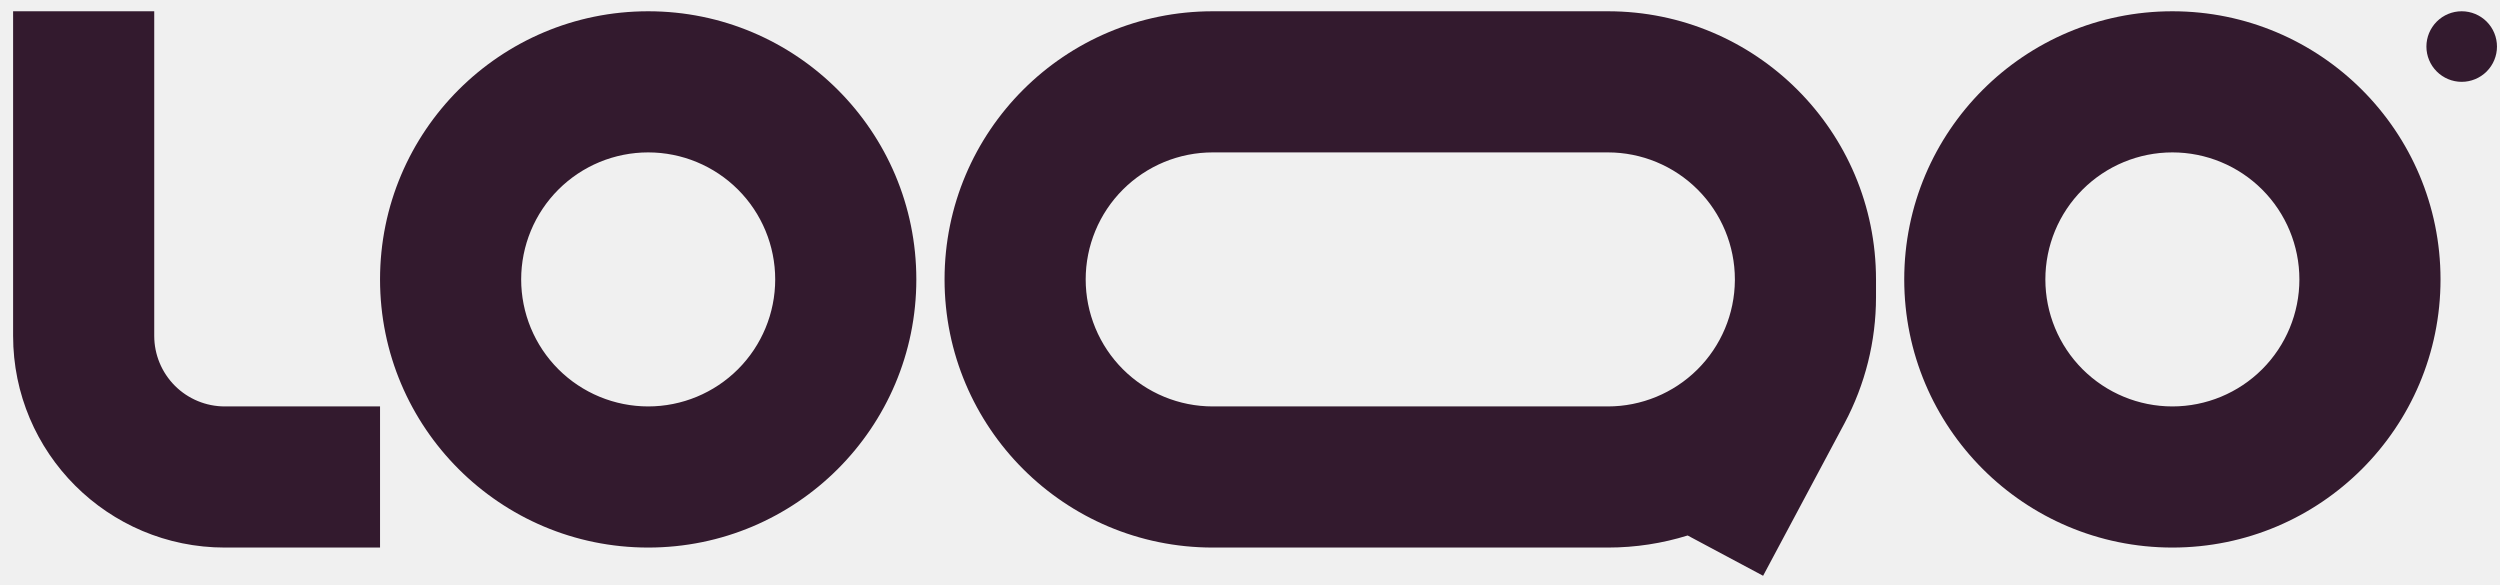
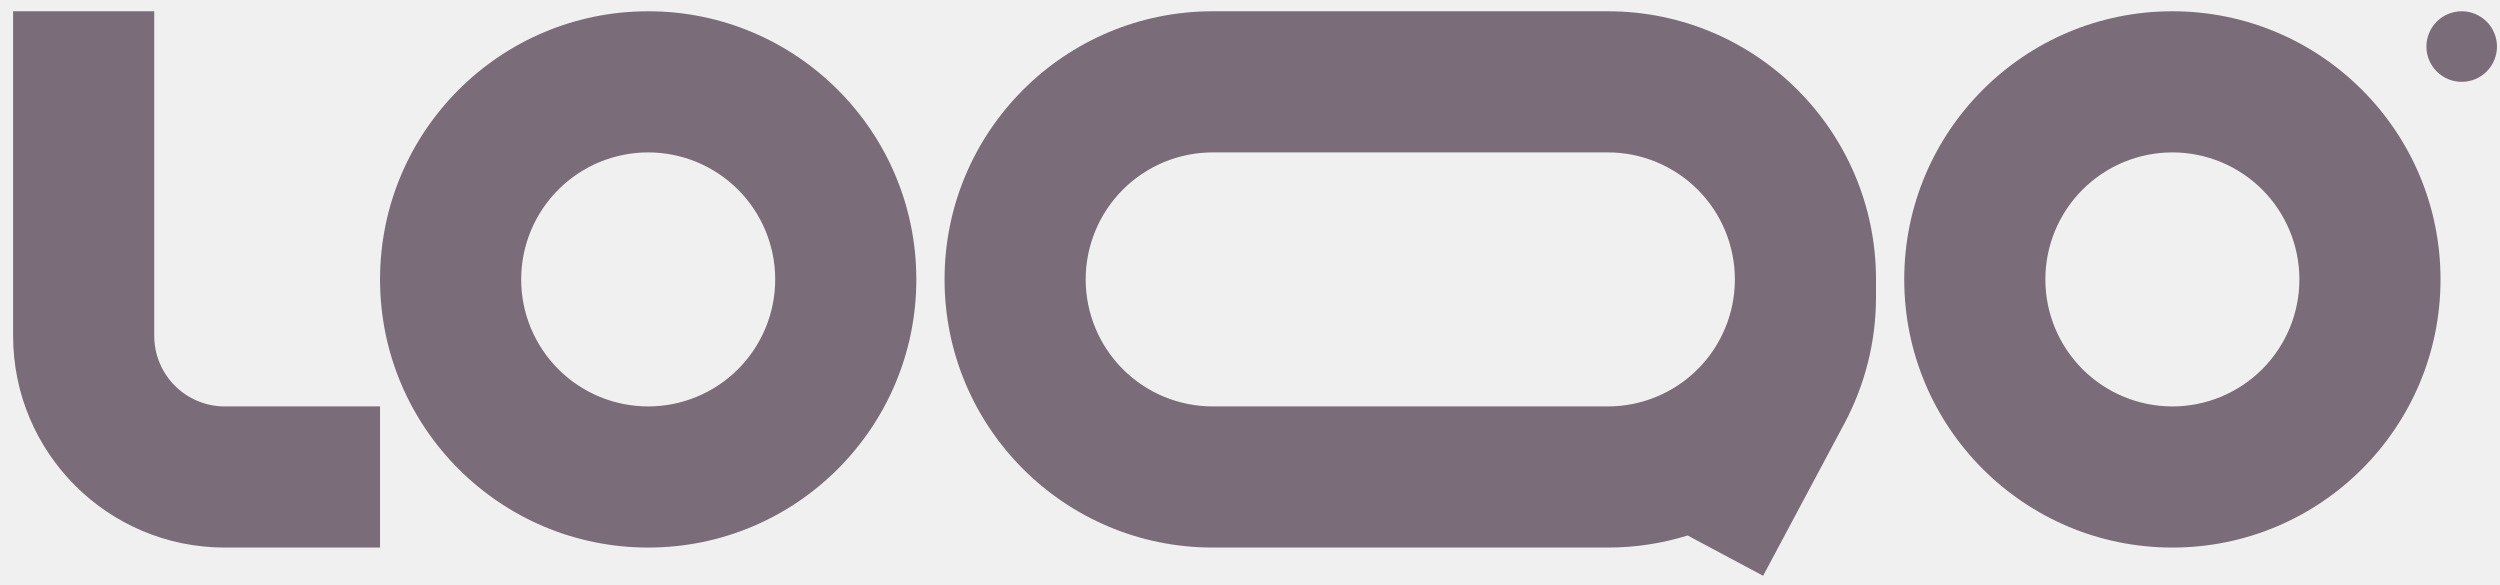
<svg xmlns="http://www.w3.org/2000/svg" width="124" height="29" viewBox="0 0 124 29" fill="none">
  <g clip-path="url(#clip0_53_20813)">
-     <path fill-rule="evenodd" clip-rule="evenodd" d="M11.15 20.159C10.222 20.159 9.331 19.79 8.675 19.134C8.019 18.477 7.65 17.587 7.65 16.659V0.559H0.65V16.659C0.65 22.458 5.351 27.159 11.15 27.159H18.85V20.159H11.15ZM32.15 7.559C31.323 7.559 30.503 7.722 29.739 8.038C28.975 8.355 28.28 8.819 27.695 9.404C27.11 9.989 26.646 10.684 26.329 11.448C26.013 12.212 25.85 13.031 25.85 13.859C25.85 14.686 26.013 15.505 26.329 16.27C26.646 17.034 27.11 17.729 27.695 18.314C28.28 18.899 28.975 19.363 29.739 19.679C30.503 19.996 31.323 20.159 32.15 20.159C33.821 20.159 35.423 19.495 36.605 18.314C37.786 17.132 38.45 15.53 38.45 13.859C38.45 12.188 37.786 10.585 36.605 9.404C35.423 8.223 33.821 7.559 32.15 7.559ZM18.85 13.859C18.85 6.514 24.805 0.559 32.15 0.559C39.495 0.559 45.45 6.514 45.45 13.859C45.45 21.204 39.495 27.159 32.15 27.159C24.805 27.159 18.85 21.204 18.85 13.859ZM107.75 7.559C106.079 7.559 104.477 8.223 103.295 9.404C102.114 10.585 101.45 12.188 101.45 13.859C101.45 15.53 102.114 17.132 103.295 18.314C104.477 19.495 106.079 20.159 107.75 20.159C109.421 20.159 111.023 19.495 112.205 18.314C113.386 17.132 114.05 15.53 114.05 13.859C114.05 12.188 113.386 10.585 112.205 9.404C111.023 8.223 109.421 7.559 107.75 7.559ZM94.45 13.859C94.45 6.514 100.405 0.559 107.75 0.559C115.095 0.559 121.05 6.514 121.05 13.859C121.05 21.204 115.095 27.159 107.75 27.159C100.405 27.159 94.45 21.204 94.45 13.859ZM60.15 0.559C52.805 0.559 46.85 6.514 46.85 13.859C46.85 21.204 52.805 27.159 60.15 27.159H79.75C81.128 27.159 82.457 26.949 83.708 26.56L87.45 28.559L91.487 20.996C92.513 19.071 93.05 16.923 93.05 14.742V13.859C93.05 6.514 87.095 0.559 79.75 0.559H60.15ZM86.05 13.859C86.05 12.188 85.386 10.585 84.205 9.404C83.023 8.223 81.421 7.559 79.75 7.559H60.15C59.323 7.559 58.503 7.722 57.739 8.038C56.975 8.355 56.28 8.819 55.695 9.404C55.11 9.989 54.646 10.684 54.33 11.448C54.013 12.212 53.85 13.031 53.85 13.859C53.85 14.686 54.013 15.505 54.33 16.27C54.646 17.034 55.11 17.729 55.695 18.314C56.28 18.899 56.975 19.363 57.739 19.679C58.503 19.996 59.323 20.159 60.15 20.159H79.75C81.412 20.159 83.007 19.502 84.187 18.331C85.368 17.16 86.037 15.57 86.05 13.908V13.859Z" fill="#331A2E" />
-     <path d="M123.85 2.309C123.85 2.773 123.666 3.218 123.338 3.546C123.009 3.874 122.564 4.059 122.1 4.059C121.636 4.059 121.191 3.874 120.863 3.546C120.534 3.218 120.35 2.773 120.35 2.309C120.35 1.845 120.534 1.4 120.863 1.071C121.191 0.743 121.636 0.559 122.1 0.559C122.564 0.559 123.009 0.743 123.338 1.071C123.666 1.4 123.85 1.845 123.85 2.309Z" fill="#331A2E" />
+     <path fill-rule="evenodd" clip-rule="evenodd" d="M11.15 20.159C10.222 20.159 9.331 19.79 8.675 19.134C8.019 18.477 7.65 17.587 7.65 16.659V0.559H0.65V16.659C0.65 22.458 5.351 27.159 11.15 27.159H18.85V20.159H11.15ZM32.15 7.559C31.323 7.559 30.503 7.722 29.739 8.038C28.975 8.355 28.28 8.819 27.695 9.404C27.11 9.989 26.646 10.684 26.329 11.448C26.013 12.212 25.85 13.031 25.85 13.859C25.85 14.686 26.013 15.505 26.329 16.27C26.646 17.034 27.11 17.729 27.695 18.314C28.28 18.899 28.975 19.363 29.739 19.679C30.503 19.996 31.323 20.159 32.15 20.159C33.821 20.159 35.423 19.495 36.605 18.314C37.786 17.132 38.45 15.53 38.45 13.859C38.45 12.188 37.786 10.585 36.605 9.404C35.423 8.223 33.821 7.559 32.15 7.559ZM18.85 13.859C18.85 6.514 24.805 0.559 32.15 0.559C39.495 0.559 45.45 6.514 45.45 13.859C45.45 21.204 39.495 27.159 32.15 27.159C24.805 27.159 18.85 21.204 18.85 13.859ZM107.75 7.559C106.079 7.559 104.477 8.223 103.295 9.404C102.114 10.585 101.45 12.188 101.45 13.859C101.45 15.53 102.114 17.132 103.295 18.314C104.477 19.495 106.079 20.159 107.75 20.159C109.421 20.159 111.023 19.495 112.205 18.314C113.386 17.132 114.05 15.53 114.05 13.859C114.05 12.188 113.386 10.585 112.205 9.404C111.023 8.223 109.421 7.559 107.75 7.559ZM94.45 13.859C94.45 6.514 100.405 0.559 107.75 0.559C115.095 0.559 121.05 6.514 121.05 13.859C121.05 21.204 115.095 27.159 107.75 27.159C100.405 27.159 94.45 21.204 94.45 13.859ZM60.15 0.559C52.805 0.559 46.85 6.514 46.85 13.859C46.85 21.204 52.805 27.159 60.15 27.159H79.75C81.128 27.159 82.457 26.949 83.708 26.56L87.45 28.559L91.487 20.996C92.513 19.071 93.05 16.923 93.05 14.742V13.859C93.05 6.514 87.095 0.559 79.75 0.559H60.15ZM86.05 13.859C86.05 12.188 85.386 10.585 84.205 9.404C83.023 8.223 81.421 7.559 79.75 7.559H60.15C59.323 7.559 58.503 7.722 57.739 8.038C56.975 8.355 56.28 8.819 55.695 9.404C55.11 9.989 54.646 10.684 54.33 11.448C54.013 12.212 53.85 13.031 53.85 13.859C53.85 14.686 54.013 15.505 54.33 16.27C54.646 17.034 55.11 17.729 55.695 18.314C56.28 18.899 56.975 19.363 57.739 19.679C58.503 19.996 59.323 20.159 60.15 20.159H79.75C81.412 20.159 83.007 19.502 84.187 18.331C85.368 17.16 86.037 15.57 86.05 13.908V13.859Z" fill="#7a6c78" />
+     <path d="M123.85 2.309C123.85 2.773 123.666 3.218 123.338 3.546C123.009 3.874 122.564 4.059 122.1 4.059C121.636 4.059 121.191 3.874 120.863 3.546C120.534 3.218 120.35 2.773 120.35 2.309C120.35 1.845 120.534 1.4 120.863 1.071C121.191 0.743 121.636 0.559 122.1 0.559C122.564 0.559 123.009 0.743 123.338 1.071C123.666 1.4 123.85 1.845 123.85 2.309Z" fill="#7a6c78" />
  </g>
  <defs>
    <clipPath id="clip0_53_20813">
      <rect width="123.2" height="28" fill="white" transform="translate(0.649902 0.558838)" />
    </clipPath>
  </defs>
</svg>
